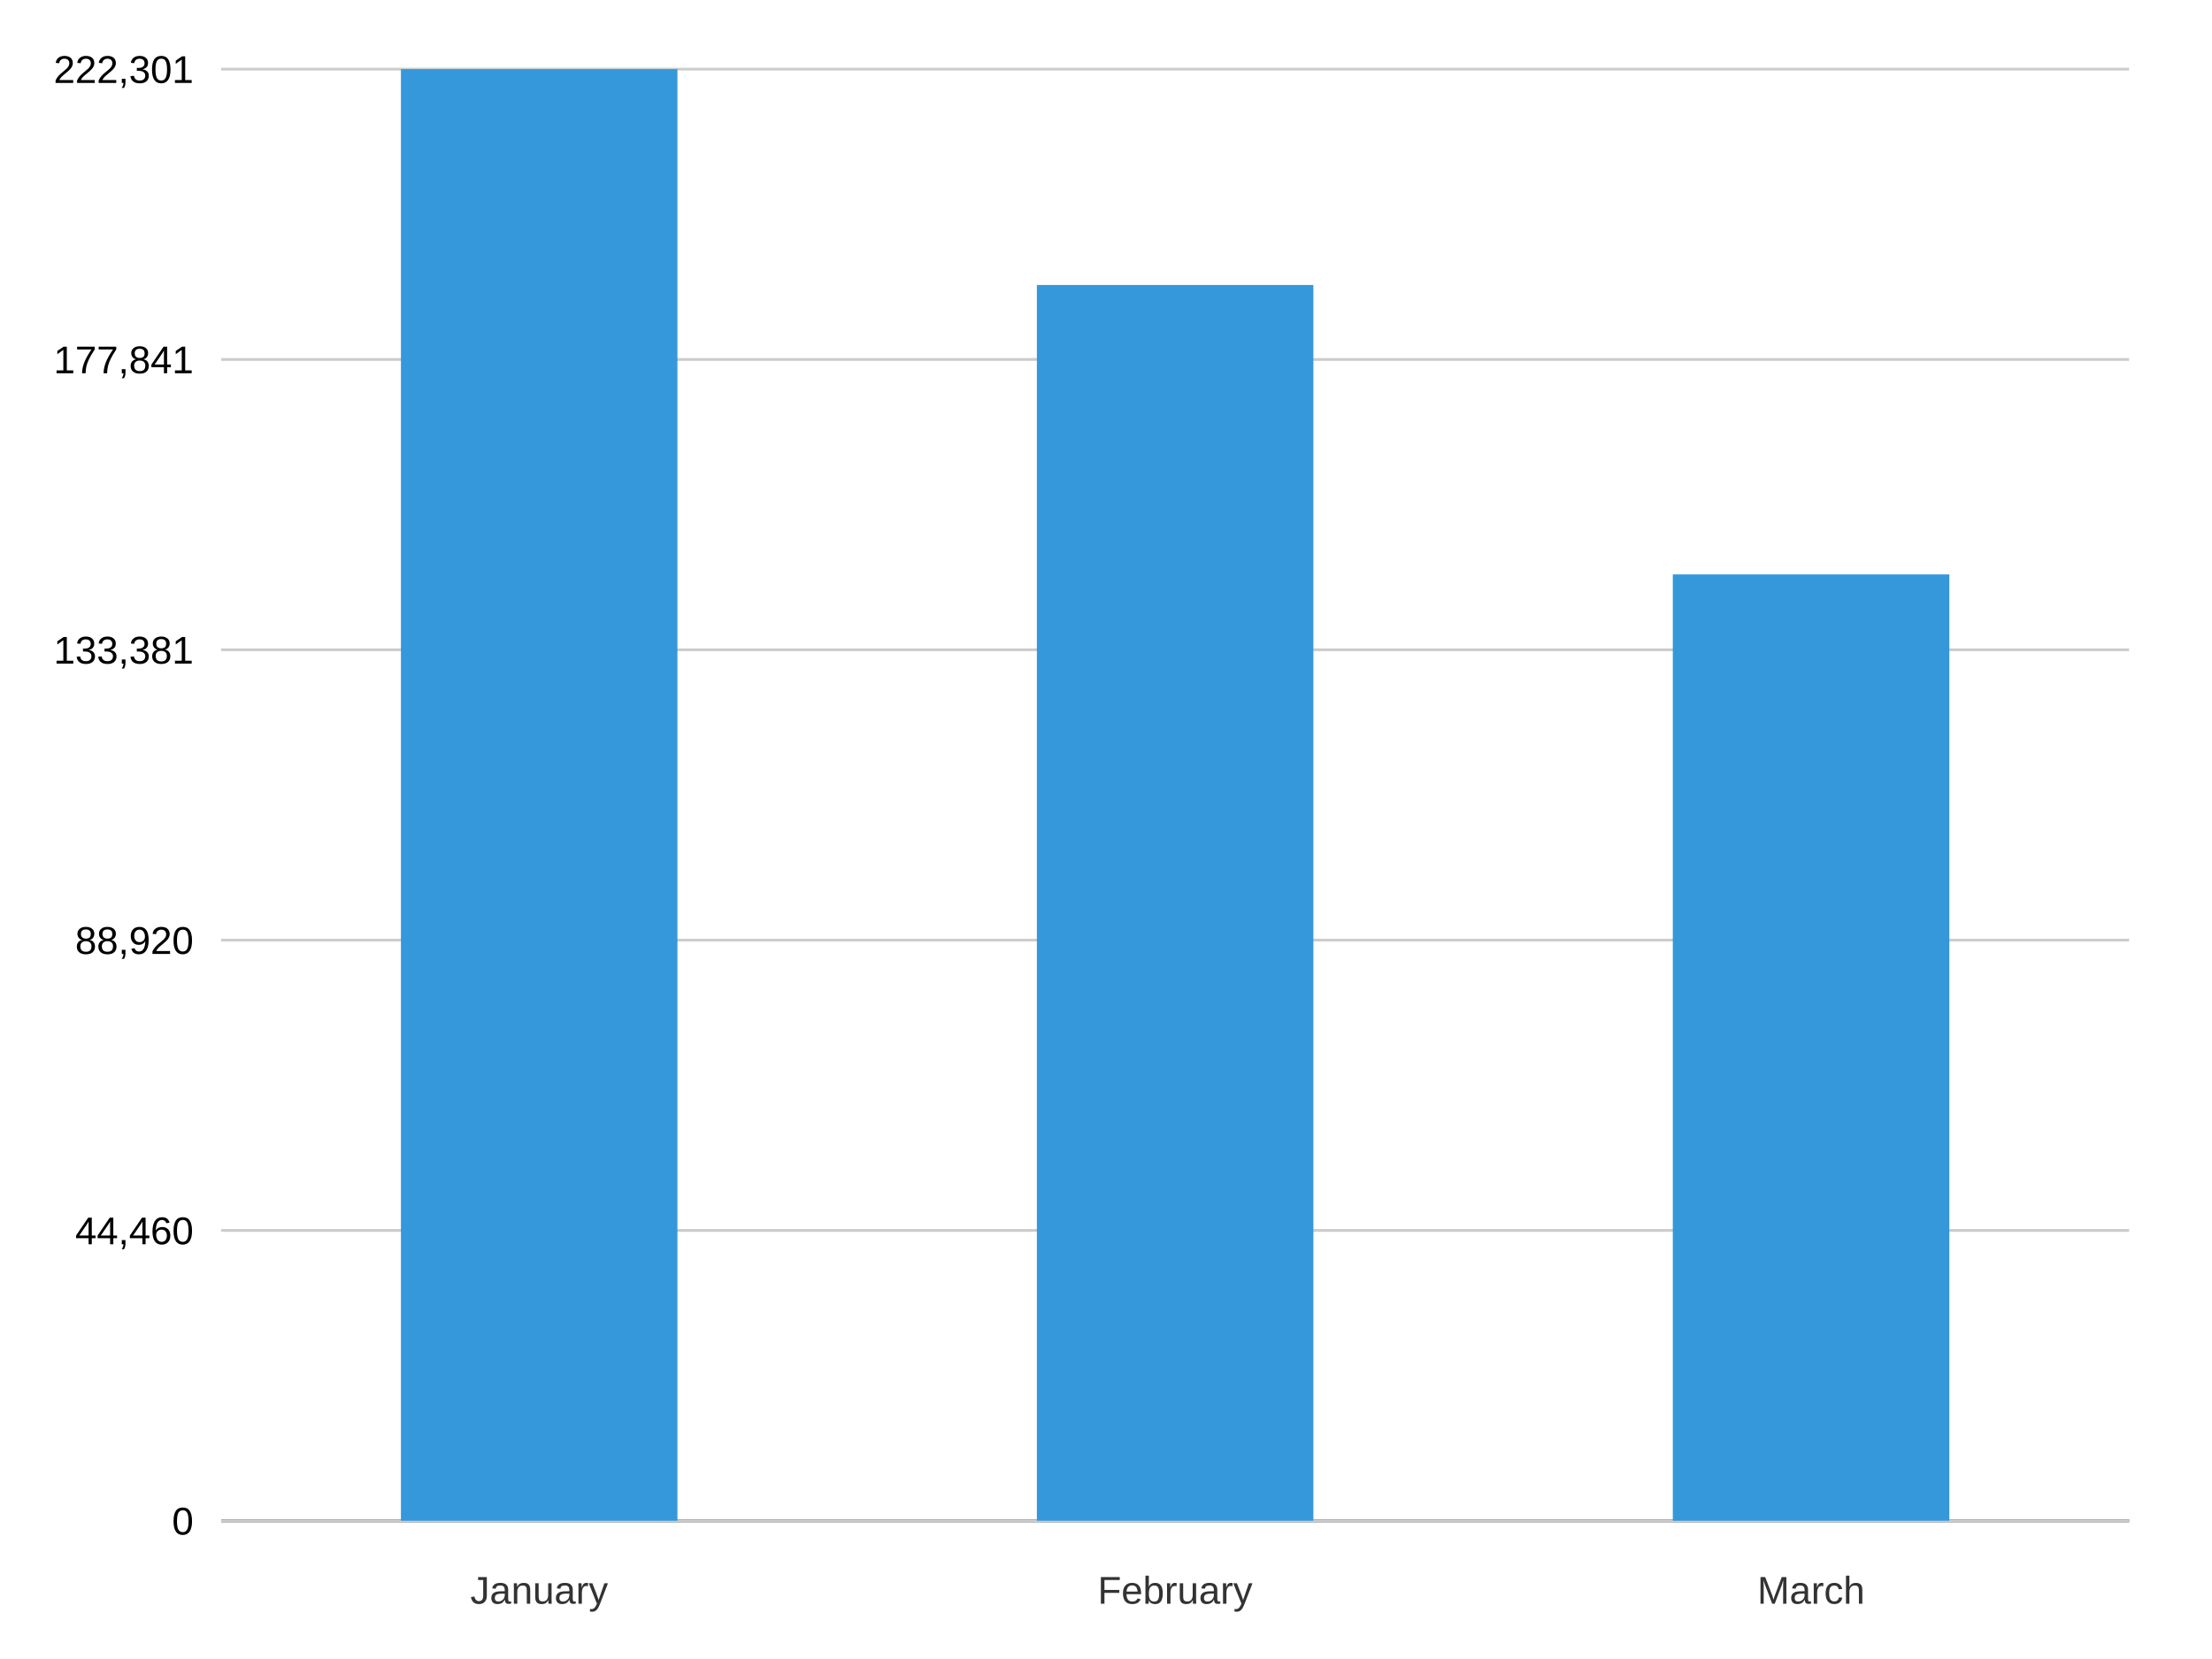
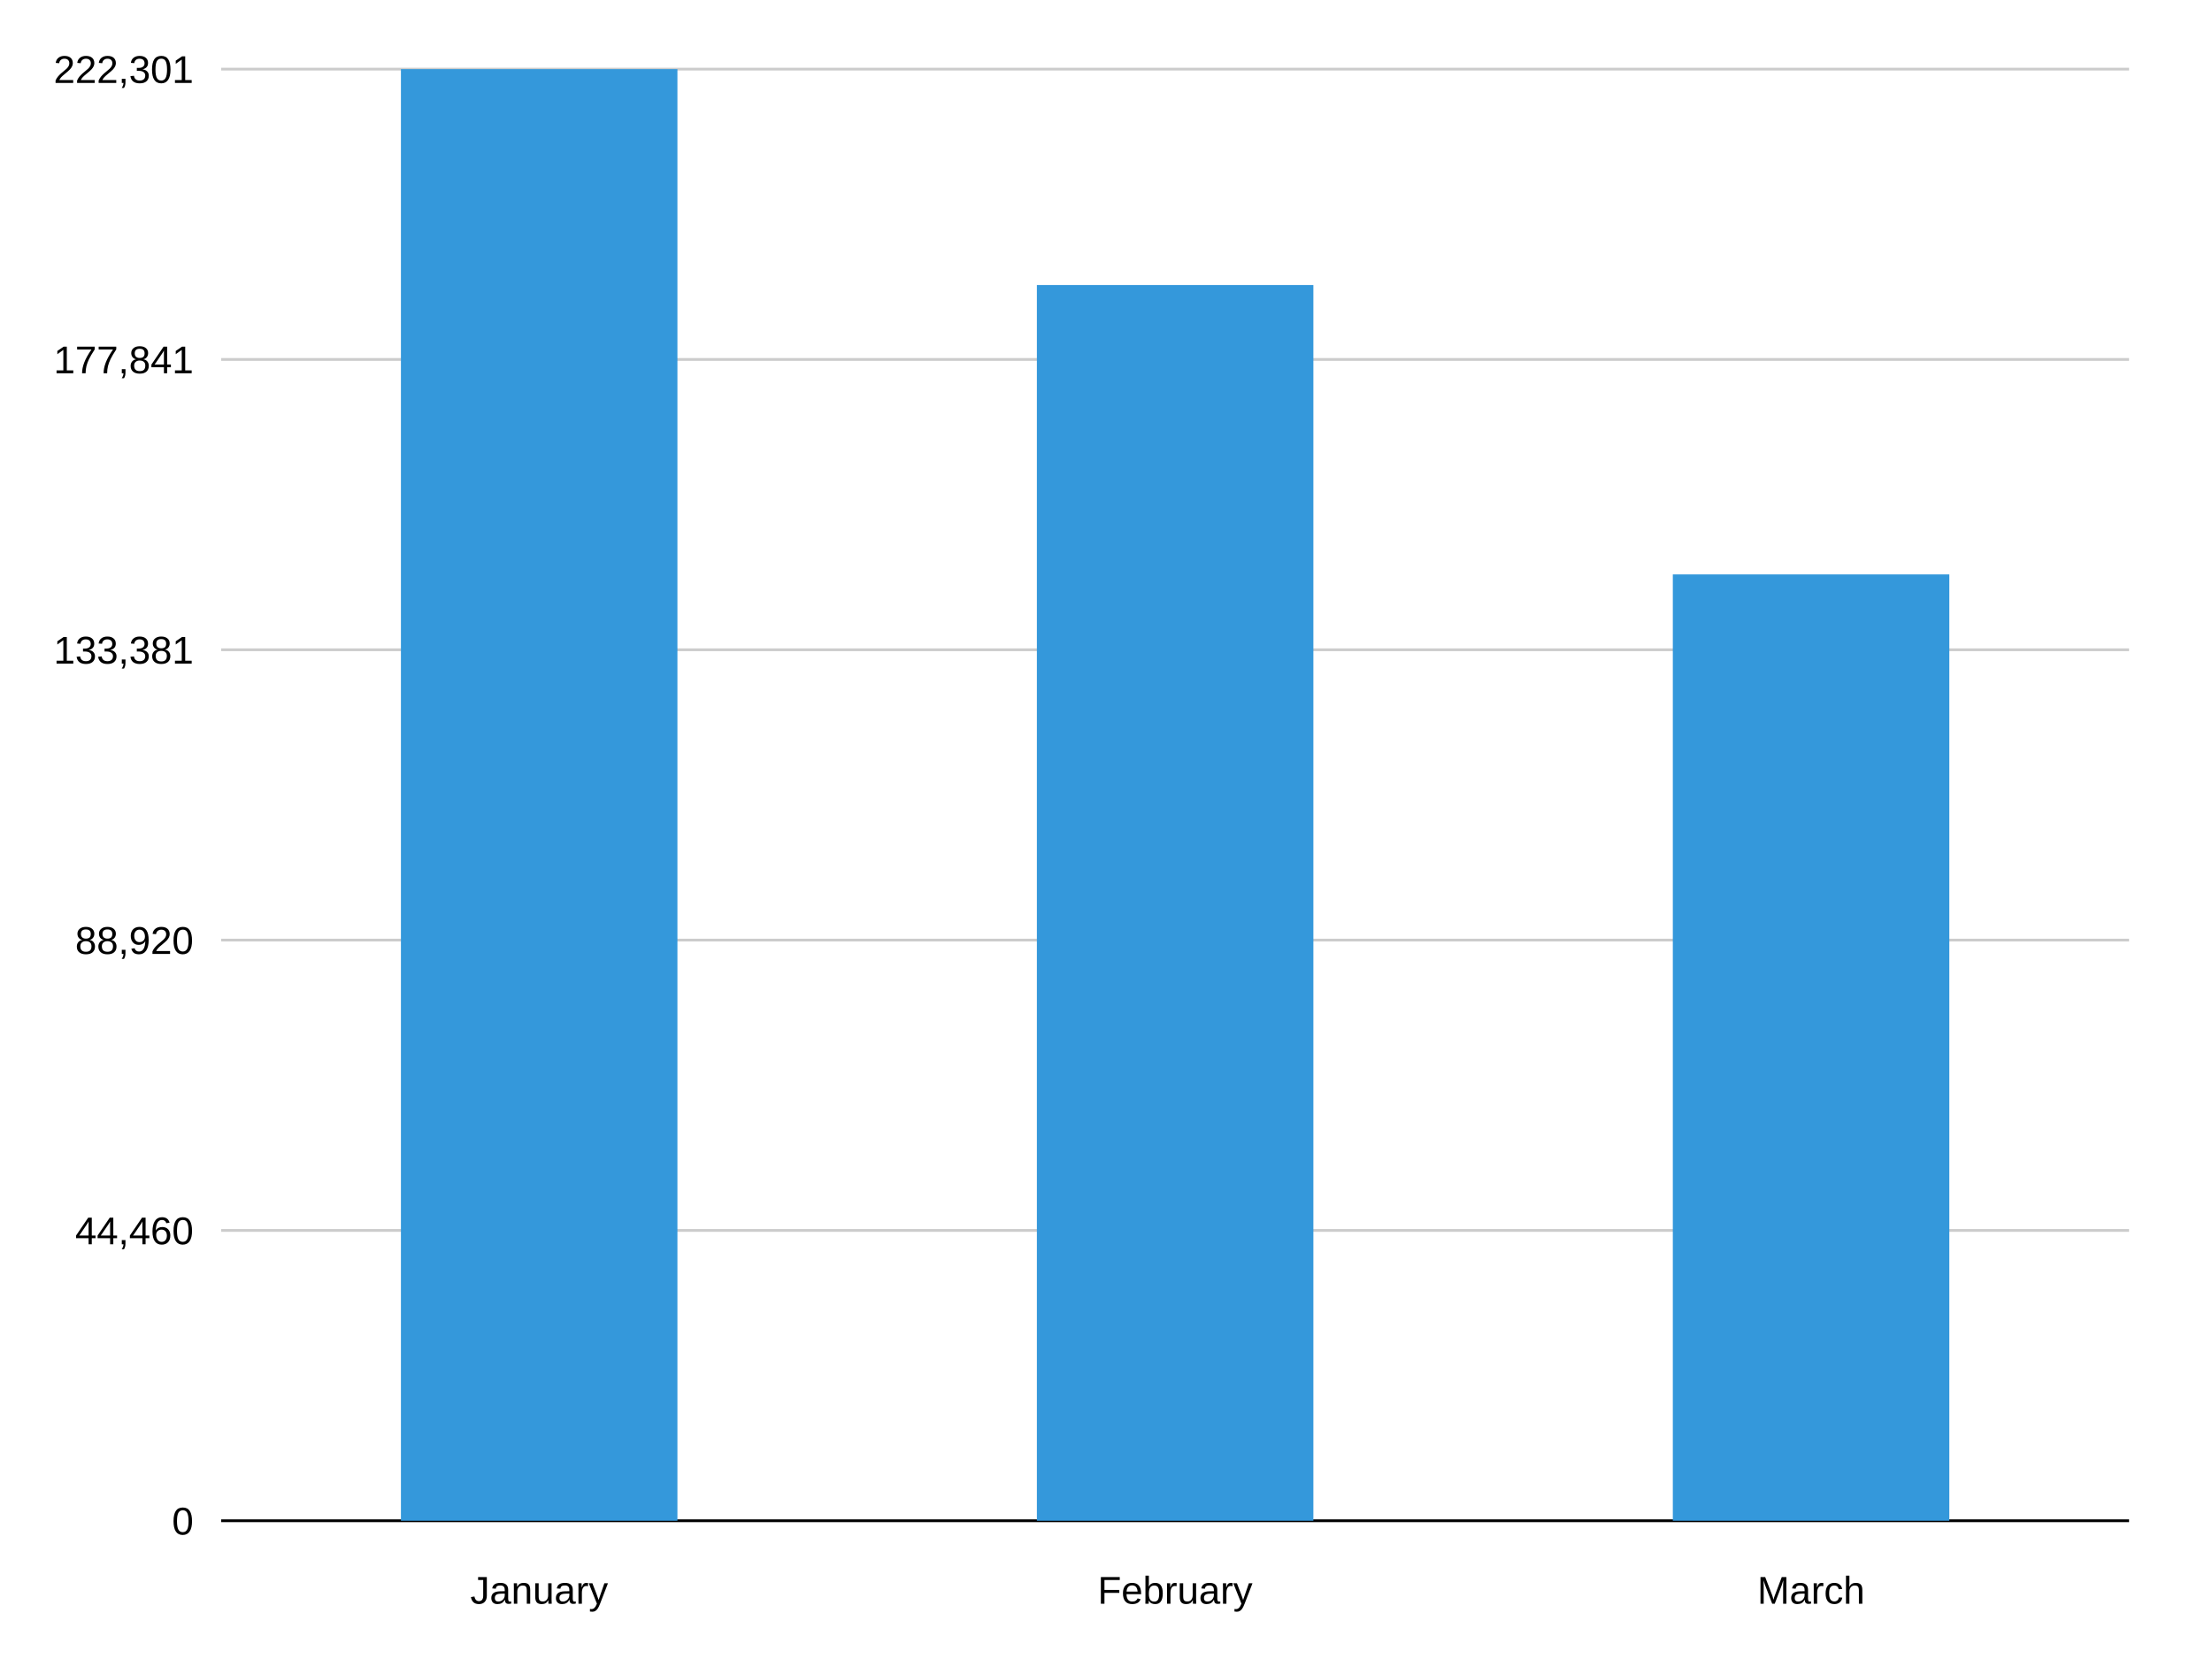
<svg xmlns="http://www.w3.org/2000/svg" width="800" height="600" viewBox="0 0 800 600">
  <rect x="0" y="0" width="800" height="600" fill="white" fill-opacity="1" stroke="none" stroke-width="0" rx="0" ry="0" />
  <text x="70" y="555" font-family="arial" font-size="14" fill="black" stroke="none" stroke-width="0" text-anchor="end" dominant-baseline="alphabetic" alignment-baseline="auto">0</text>
  <text x="70" y="450" font-family="arial" font-size="14" fill="black" stroke="none" stroke-width="0" text-anchor="end" dominant-baseline="alphabetic" alignment-baseline="auto">44,460</text>
  <text x="70" y="345" font-family="arial" font-size="14" fill="black" stroke="none" stroke-width="0" text-anchor="end" dominant-baseline="alphabetic" alignment-baseline="auto">88,920</text>
  <text x="70" y="240" font-family="arial" font-size="14" fill="black" stroke="none" stroke-width="0" text-anchor="end" dominant-baseline="alphabetic" alignment-baseline="auto">133,381</text>
  <text x="70" y="135" font-family="arial" font-size="14" fill="black" stroke="none" stroke-width="0" text-anchor="end" dominant-baseline="alphabetic" alignment-baseline="auto">177,841</text>
  <text x="70" y="30" font-family="arial" font-size="14" fill="black" stroke="none" stroke-width="0" text-anchor="end" dominant-baseline="alphabetic" alignment-baseline="auto">222,301</text>
-   <line x1="80" y1="550" x2="770" y2="550" stroke="black" stroke-dasharray="none" stroke-width="1" />
-   <line x1="80" y1="550" x2="770" y2="550" stroke="#ccc" stroke-dasharray="none" stroke-width="1" />
-   <line x1="80" y1="445" x2="770" y2="445" stroke="#ccc" stroke-dasharray="none" stroke-width="1" />
-   <line x1="80" y1="340" x2="770" y2="340" stroke="#ccc" stroke-dasharray="none" stroke-width="1" />
-   <line x1="80" y1="235" x2="770" y2="235" stroke="#ccc" stroke-dasharray="none" stroke-width="1" />
-   <line x1="80" y1="130" x2="770" y2="130" stroke="#ccc" stroke-dasharray="none" stroke-width="1" />
-   <line x1="80" y1="25" x2="770" y2="25" stroke="#ccc" stroke-dasharray="none" stroke-width="1" />
+   <line x1="80" y1="550" x2="770" y2="550" stroke="black" stroke-dasharray="none" stroke-width="1" stroke-opacity="1" />
+   <line x1="80" y1="445" x2="770" y2="445" stroke="black" stroke-dasharray="none" stroke-width="1" stroke-opacity="0.2" />
+   <line x1="80" y1="340" x2="770" y2="340" stroke="black" stroke-dasharray="none" stroke-width="1" stroke-opacity="0.2" />
+   <line x1="80" y1="235" x2="770" y2="235" stroke="black" stroke-dasharray="none" stroke-width="1" stroke-opacity="0.2" />
+   <line x1="80" y1="130" x2="770" y2="130" stroke="black" stroke-dasharray="none" stroke-width="1" stroke-opacity="0.2" />
+   <line x1="80" y1="25" x2="770" y2="25" stroke="black" stroke-dasharray="none" stroke-width="1" stroke-opacity="0.2" />
  <rect x="145" y="25" width="100" height="525" fill="#3498db" fill-opacity="1" stroke="none" stroke-width="0" rx="0" ry="0" />
-   <text x="195" y="580" font-family="arial" font-size="14" fill="#333" stroke="none" stroke-width="0" text-anchor="middle" dominant-baseline="alphabetic" alignment-baseline="auto">January</text>
+   <text x="195" y="580" font-family="arial" font-size="14" fill="black" stroke="none" stroke-width="0" text-anchor="middle" dominant-baseline="alphabetic" alignment-baseline="auto">January</text>
  <rect x="375" y="103.074" width="100" height="446.926" fill="#3498db" fill-opacity="1" stroke="none" stroke-width="0" rx="0" ry="0" />
-   <text x="425" y="580" font-family="arial" font-size="14" fill="#333" stroke="none" stroke-width="0" text-anchor="middle" dominant-baseline="alphabetic" alignment-baseline="auto">February</text>
+   <text x="425" y="580" font-family="arial" font-size="14" fill="black" stroke="none" stroke-width="0" text-anchor="middle" dominant-baseline="alphabetic" alignment-baseline="auto">February</text>
  <rect x="605" y="207.743" width="100" height="342.257" fill="#3498db" fill-opacity="1" stroke="none" stroke-width="0" rx="0" ry="0" />
-   <text x="655" y="580" font-family="arial" font-size="14" fill="#333" stroke="none" stroke-width="0" text-anchor="middle" dominant-baseline="alphabetic" alignment-baseline="auto">March</text>
+   <text x="655" y="580" font-family="arial" font-size="14" fill="black" stroke="none" stroke-width="0" text-anchor="middle" dominant-baseline="alphabetic" alignment-baseline="auto">March</text>
</svg>
